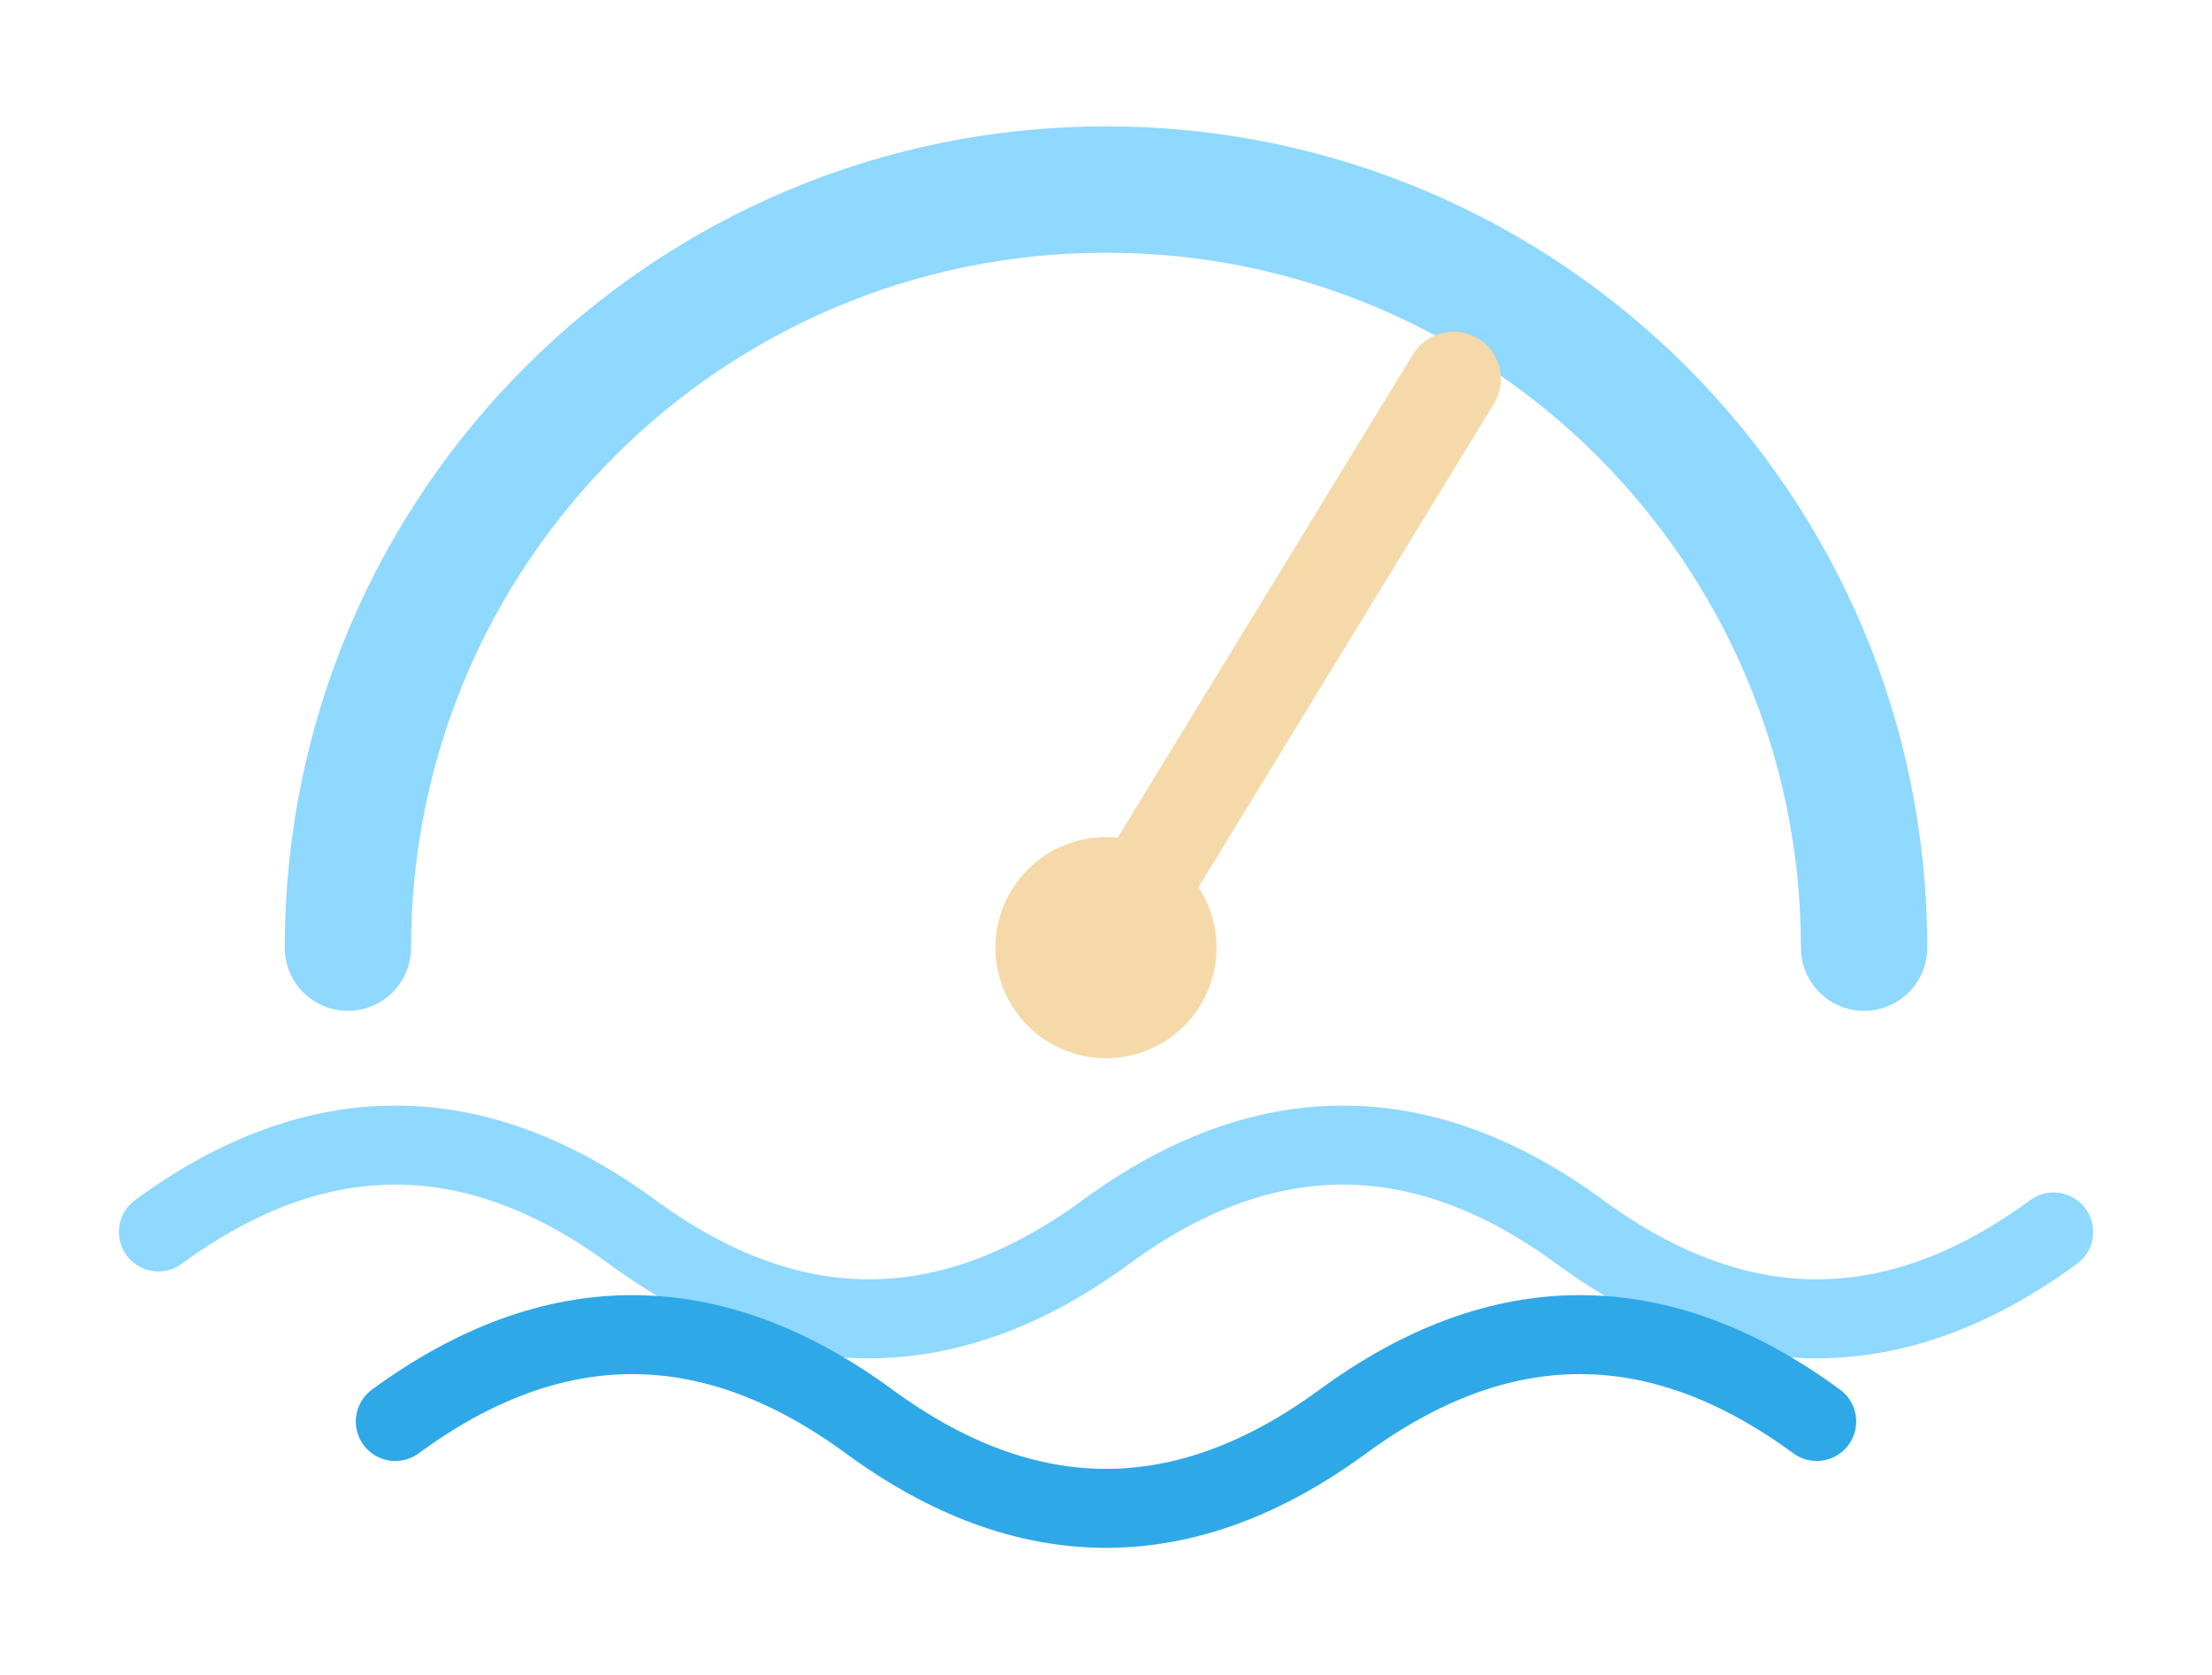
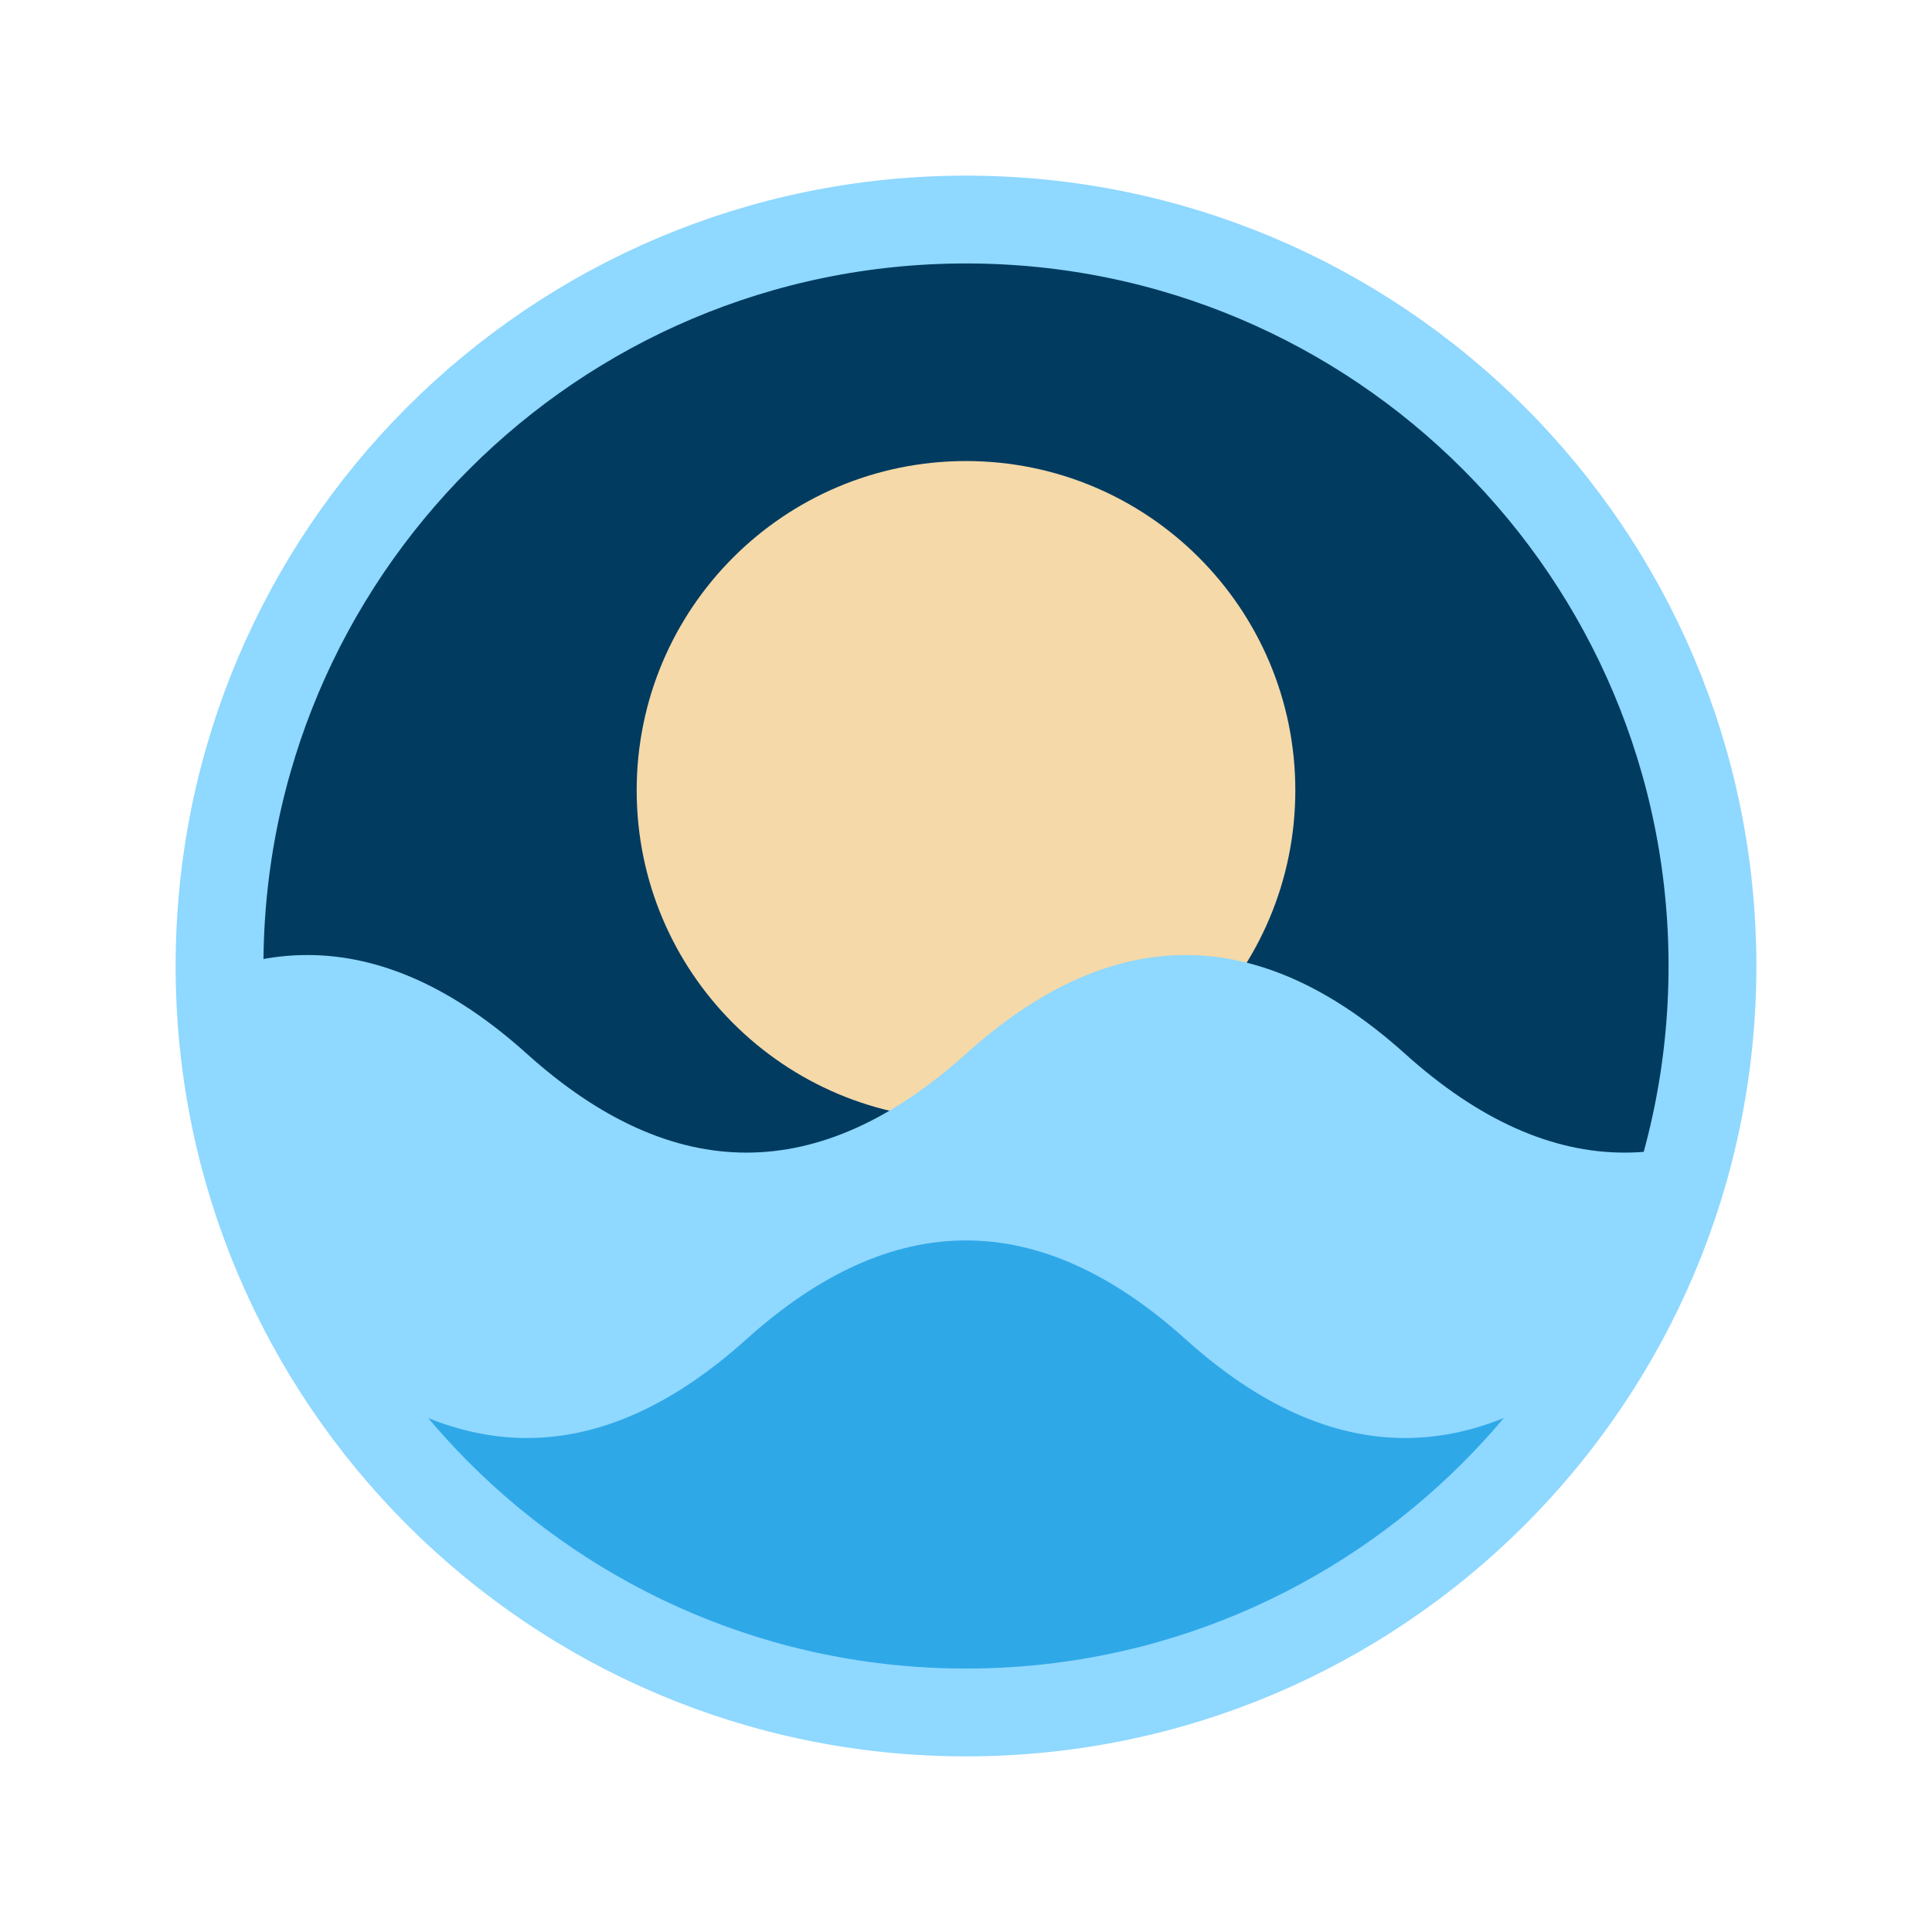
- <svg xmlns="http://www.w3.org/2000/svg" viewBox="0 0 140 106" width="1024" height="775" role="img" aria-label="Praiômetro">
+ <svg xmlns="http://www.w3.org/2000/svg" viewBox="0 0 88 88" width="1024" height="1024" role="img" aria-label="Praiômetro">
  <g transform="translate(4 4)">
    <g transform="translate(0 0) scale(1)">
-       <path d="M18 56 A48 48 0 0 1 114 56" fill="none" stroke-linecap="round" stroke="#8FD8FF" stroke-width="8" />
-       <path d="M66 56 L88 20" fill="none" stroke-linecap="round" stroke="#F5D9A8" stroke-width="6" />
-       <circle cx="66" cy="56" r="7" fill="#F5D9A8" />
-       <path d="M6 74 q15 -11 30 0 t30 0 t30 0 t30 0" fill="none" stroke-linecap="round" stroke="#8FD8FF" stroke-width="5" />
-       <path d="M21 86 q15 -11 30 0 t30 0 t30 0" fill="none" stroke-linecap="round" stroke="#2FA8E8" stroke-width="5" />
+       <defs>
+         <clipPath id="dentro">
+           <circle cx="40" cy="40" r="34" />
+         </clipPath>
+       </defs>
+       <circle cx="40" cy="40" r="34" fill="#013B60" />
+       <g clip-path="url(#dentro)">
+         <circle cx="40" cy="32" r="15" fill="#F5D9A8" />
+         <path d="M0 44 q10 -9 20 0 t20 0 t20 0 t20 0 V80 H0 Z" fill="#8FD8FF" />
+         <path d="M-10 57 q10 -9 20 0 t20 0 t20 0 t20 0 t20 0 V80 H-10 Z" fill="#2FA8E8" />
+       </g>
+       <circle cx="40" cy="40" r="34" fill="none" stroke="#8FD8FF" stroke-width="4" />
    </g>
  </g>
</svg>
